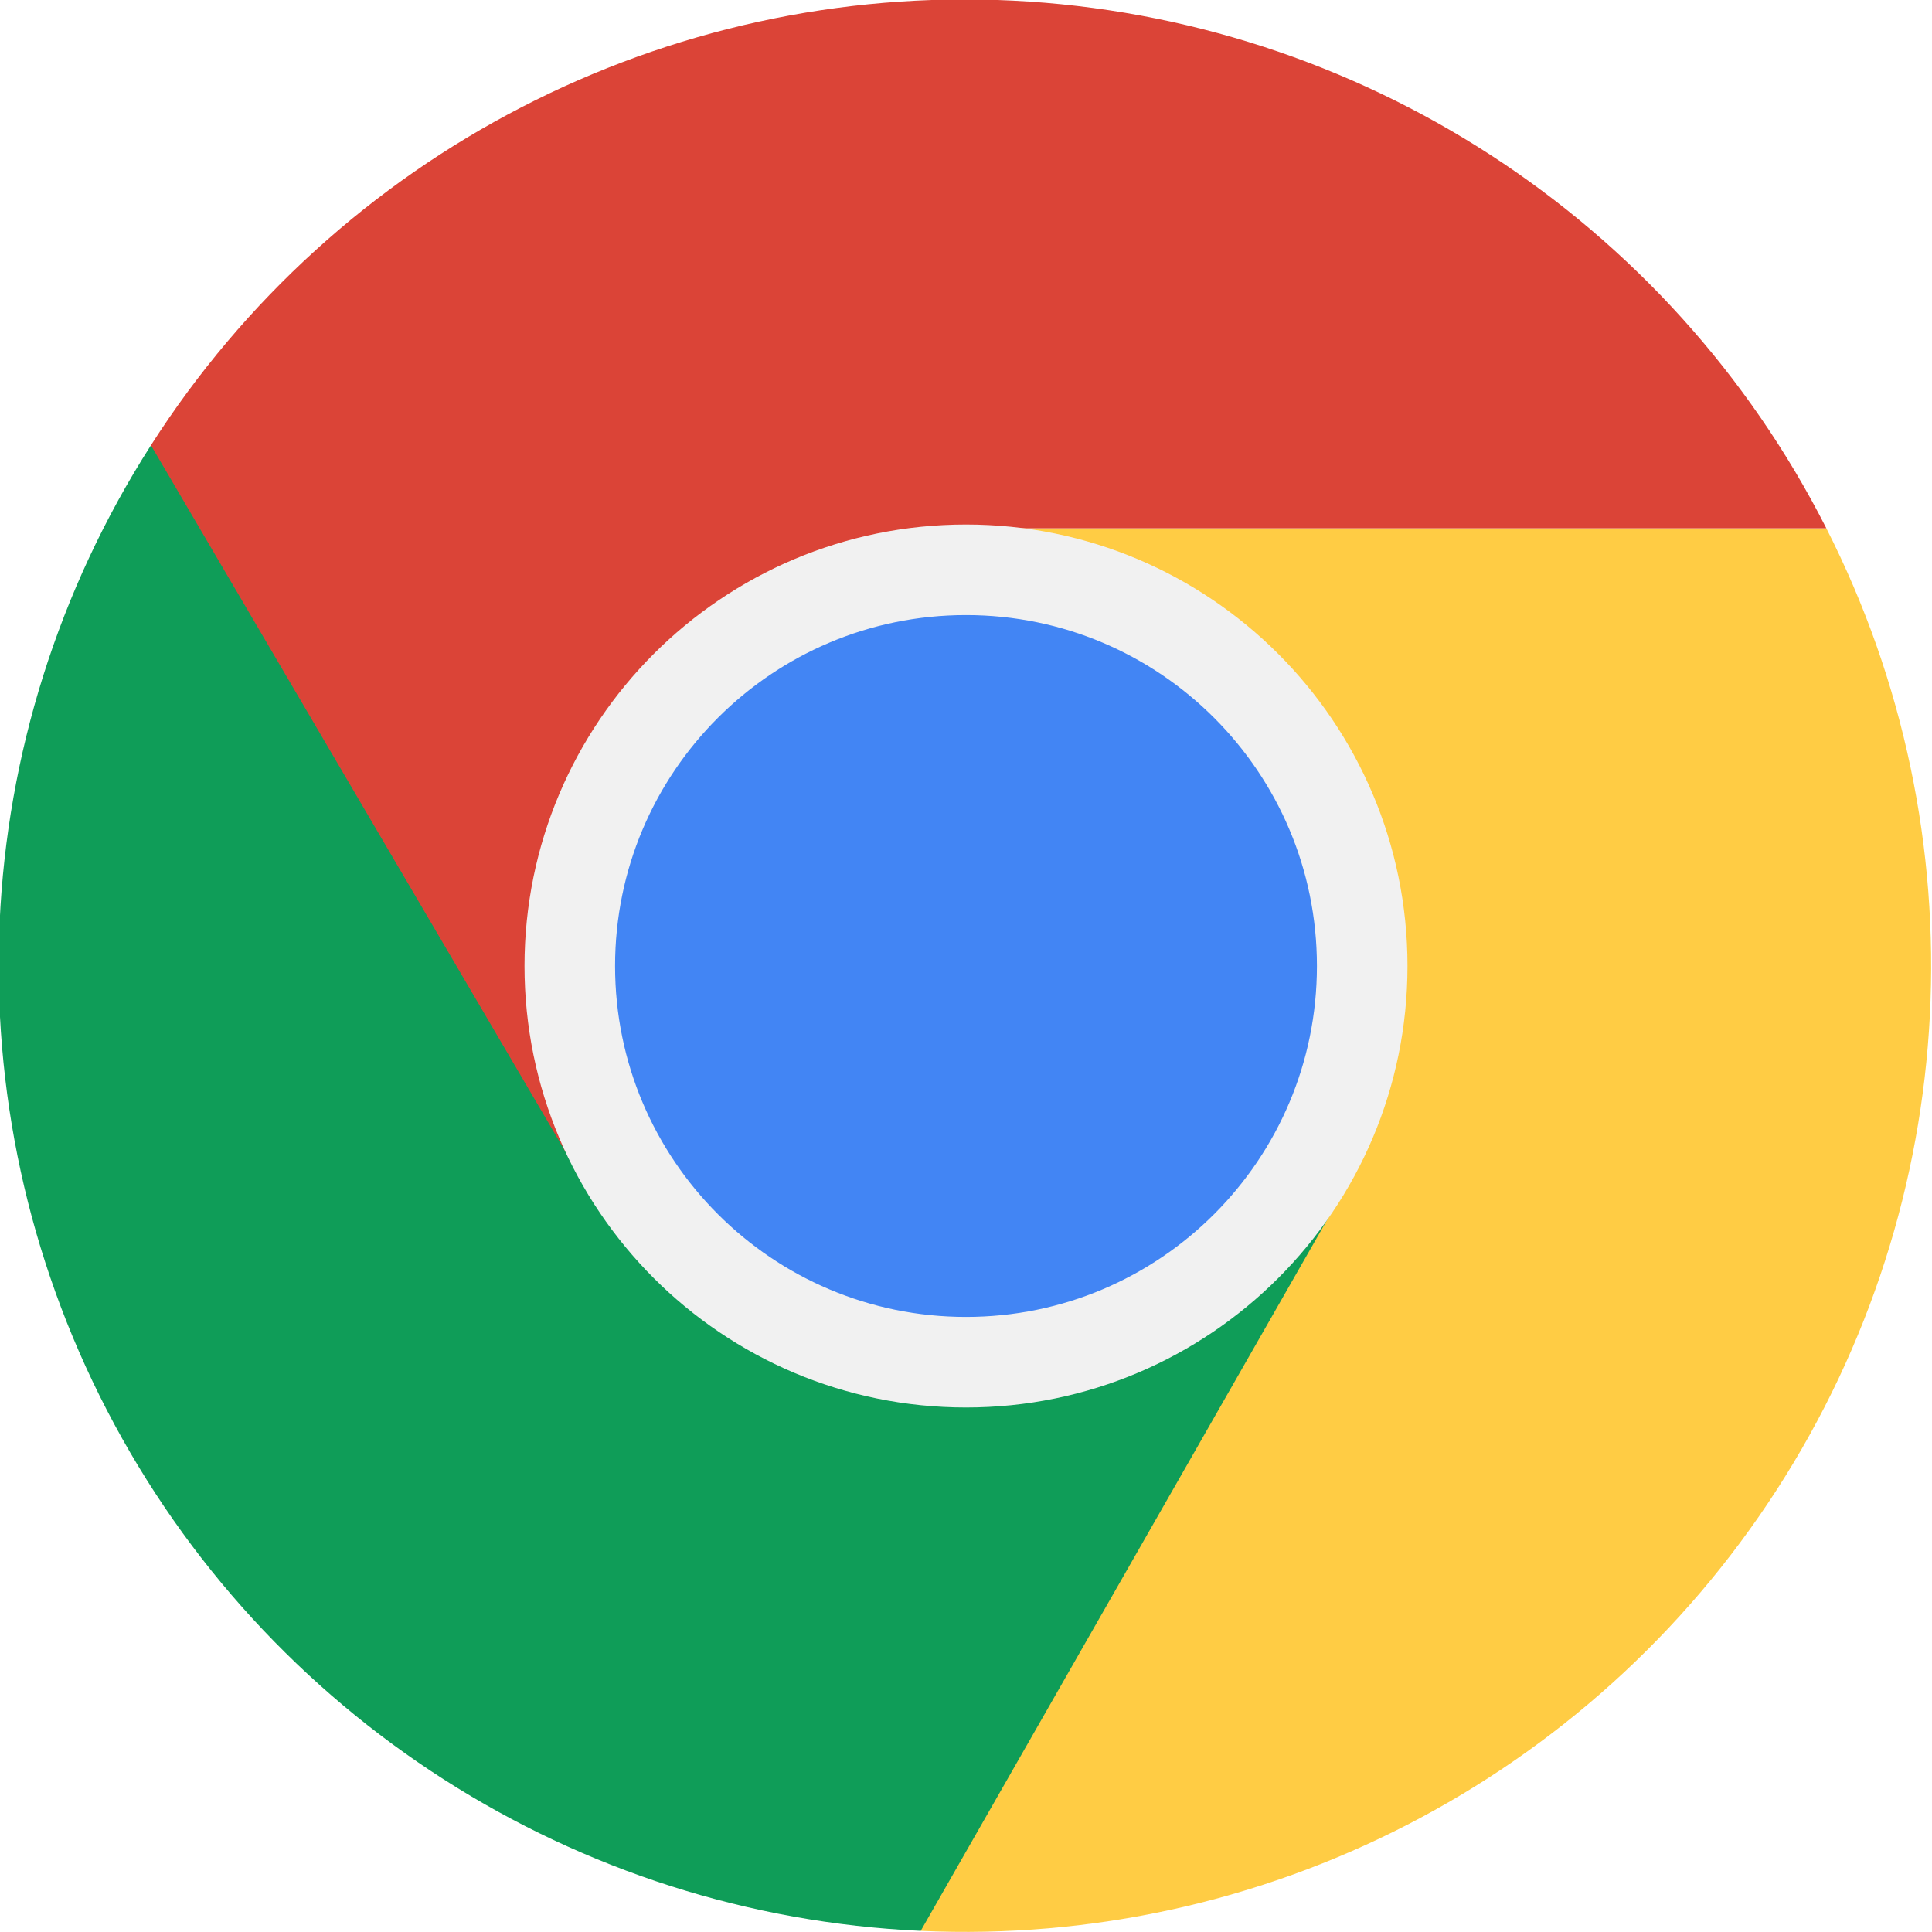
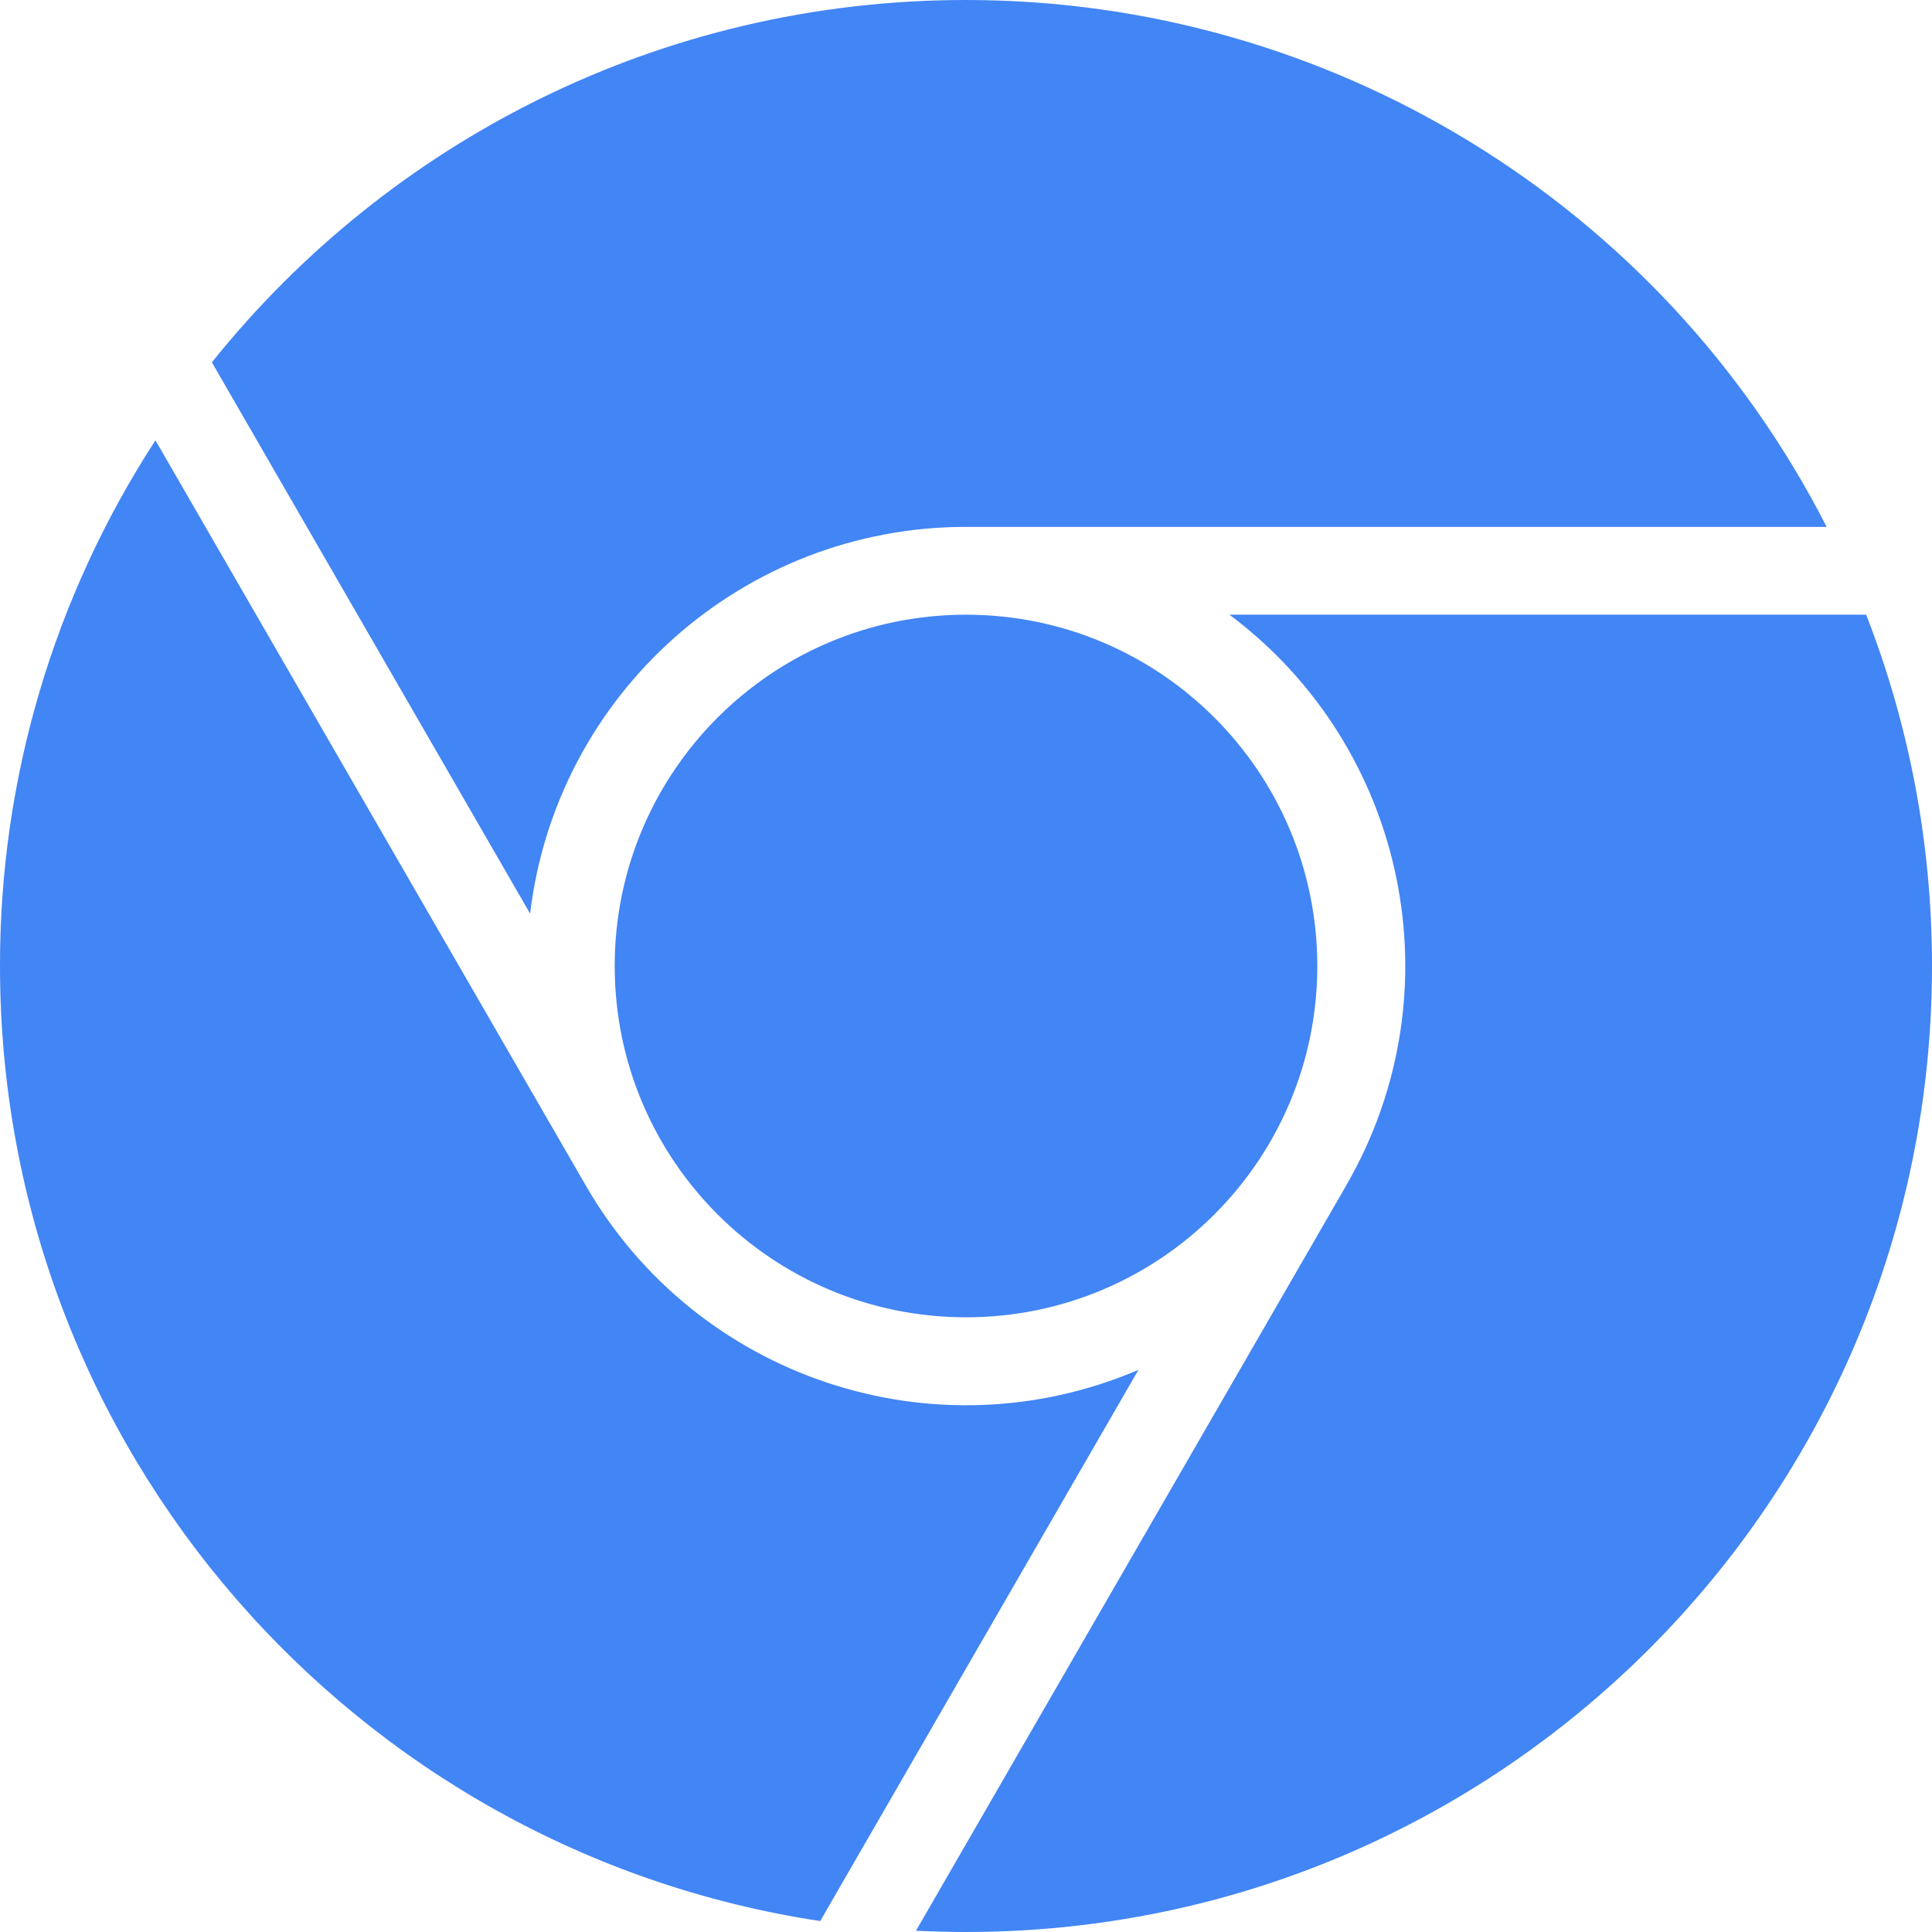
- <svg xmlns="http://www.w3.org/2000/svg" aria-label="Chrome" role="img" viewBox="0 0 512 512">
-   <path d="M256 140h228A256 256 0 0 1 244 511.7" fill="#fc4" />
-   <path d="M357 314 244 511.7A256 256 0 0 1 40 118" fill="#0f9d58" />
-   <path d="M256 140h228A256 256 1 0 0 40 118L155 314" fill="#db4437" />
-   <circle cx="256" cy="256" r="105" fill="#4285f4" stroke="#f1f1f1" stroke-width="24" />
+ <svg xmlns="http://www.w3.org/2000/svg" fill="#4285F4" role="img" viewBox="0 0 24 24">
+   <path d="M12 0C8.21 0 4.831 1.757 2.632 4.501l3.953 6.848A5.454 5.454 0 0 1 12 6.545h10.691A12 12 0 0 0 12 0zM1.931 5.47A11.943 11.943 0 0 0 0 12c0 6.012 4.42 10.991 10.189 11.864l3.953-6.847a5.45 5.45 0 0 1-6.865-2.29zm13.342 2.166a5.446 5.446 0 0 1 1.45 7.09l.002.001h-.002l-5.344 9.257c.206.01.413.016.621.016 6.627 0 12-5.373 12-12 0-1.54-.29-3.011-.818-4.364zM12 16.364a4.364 4.364 0 1 1 0-8.728 4.364 4.364 0 0 1 0 8.728Z" />
</svg>
